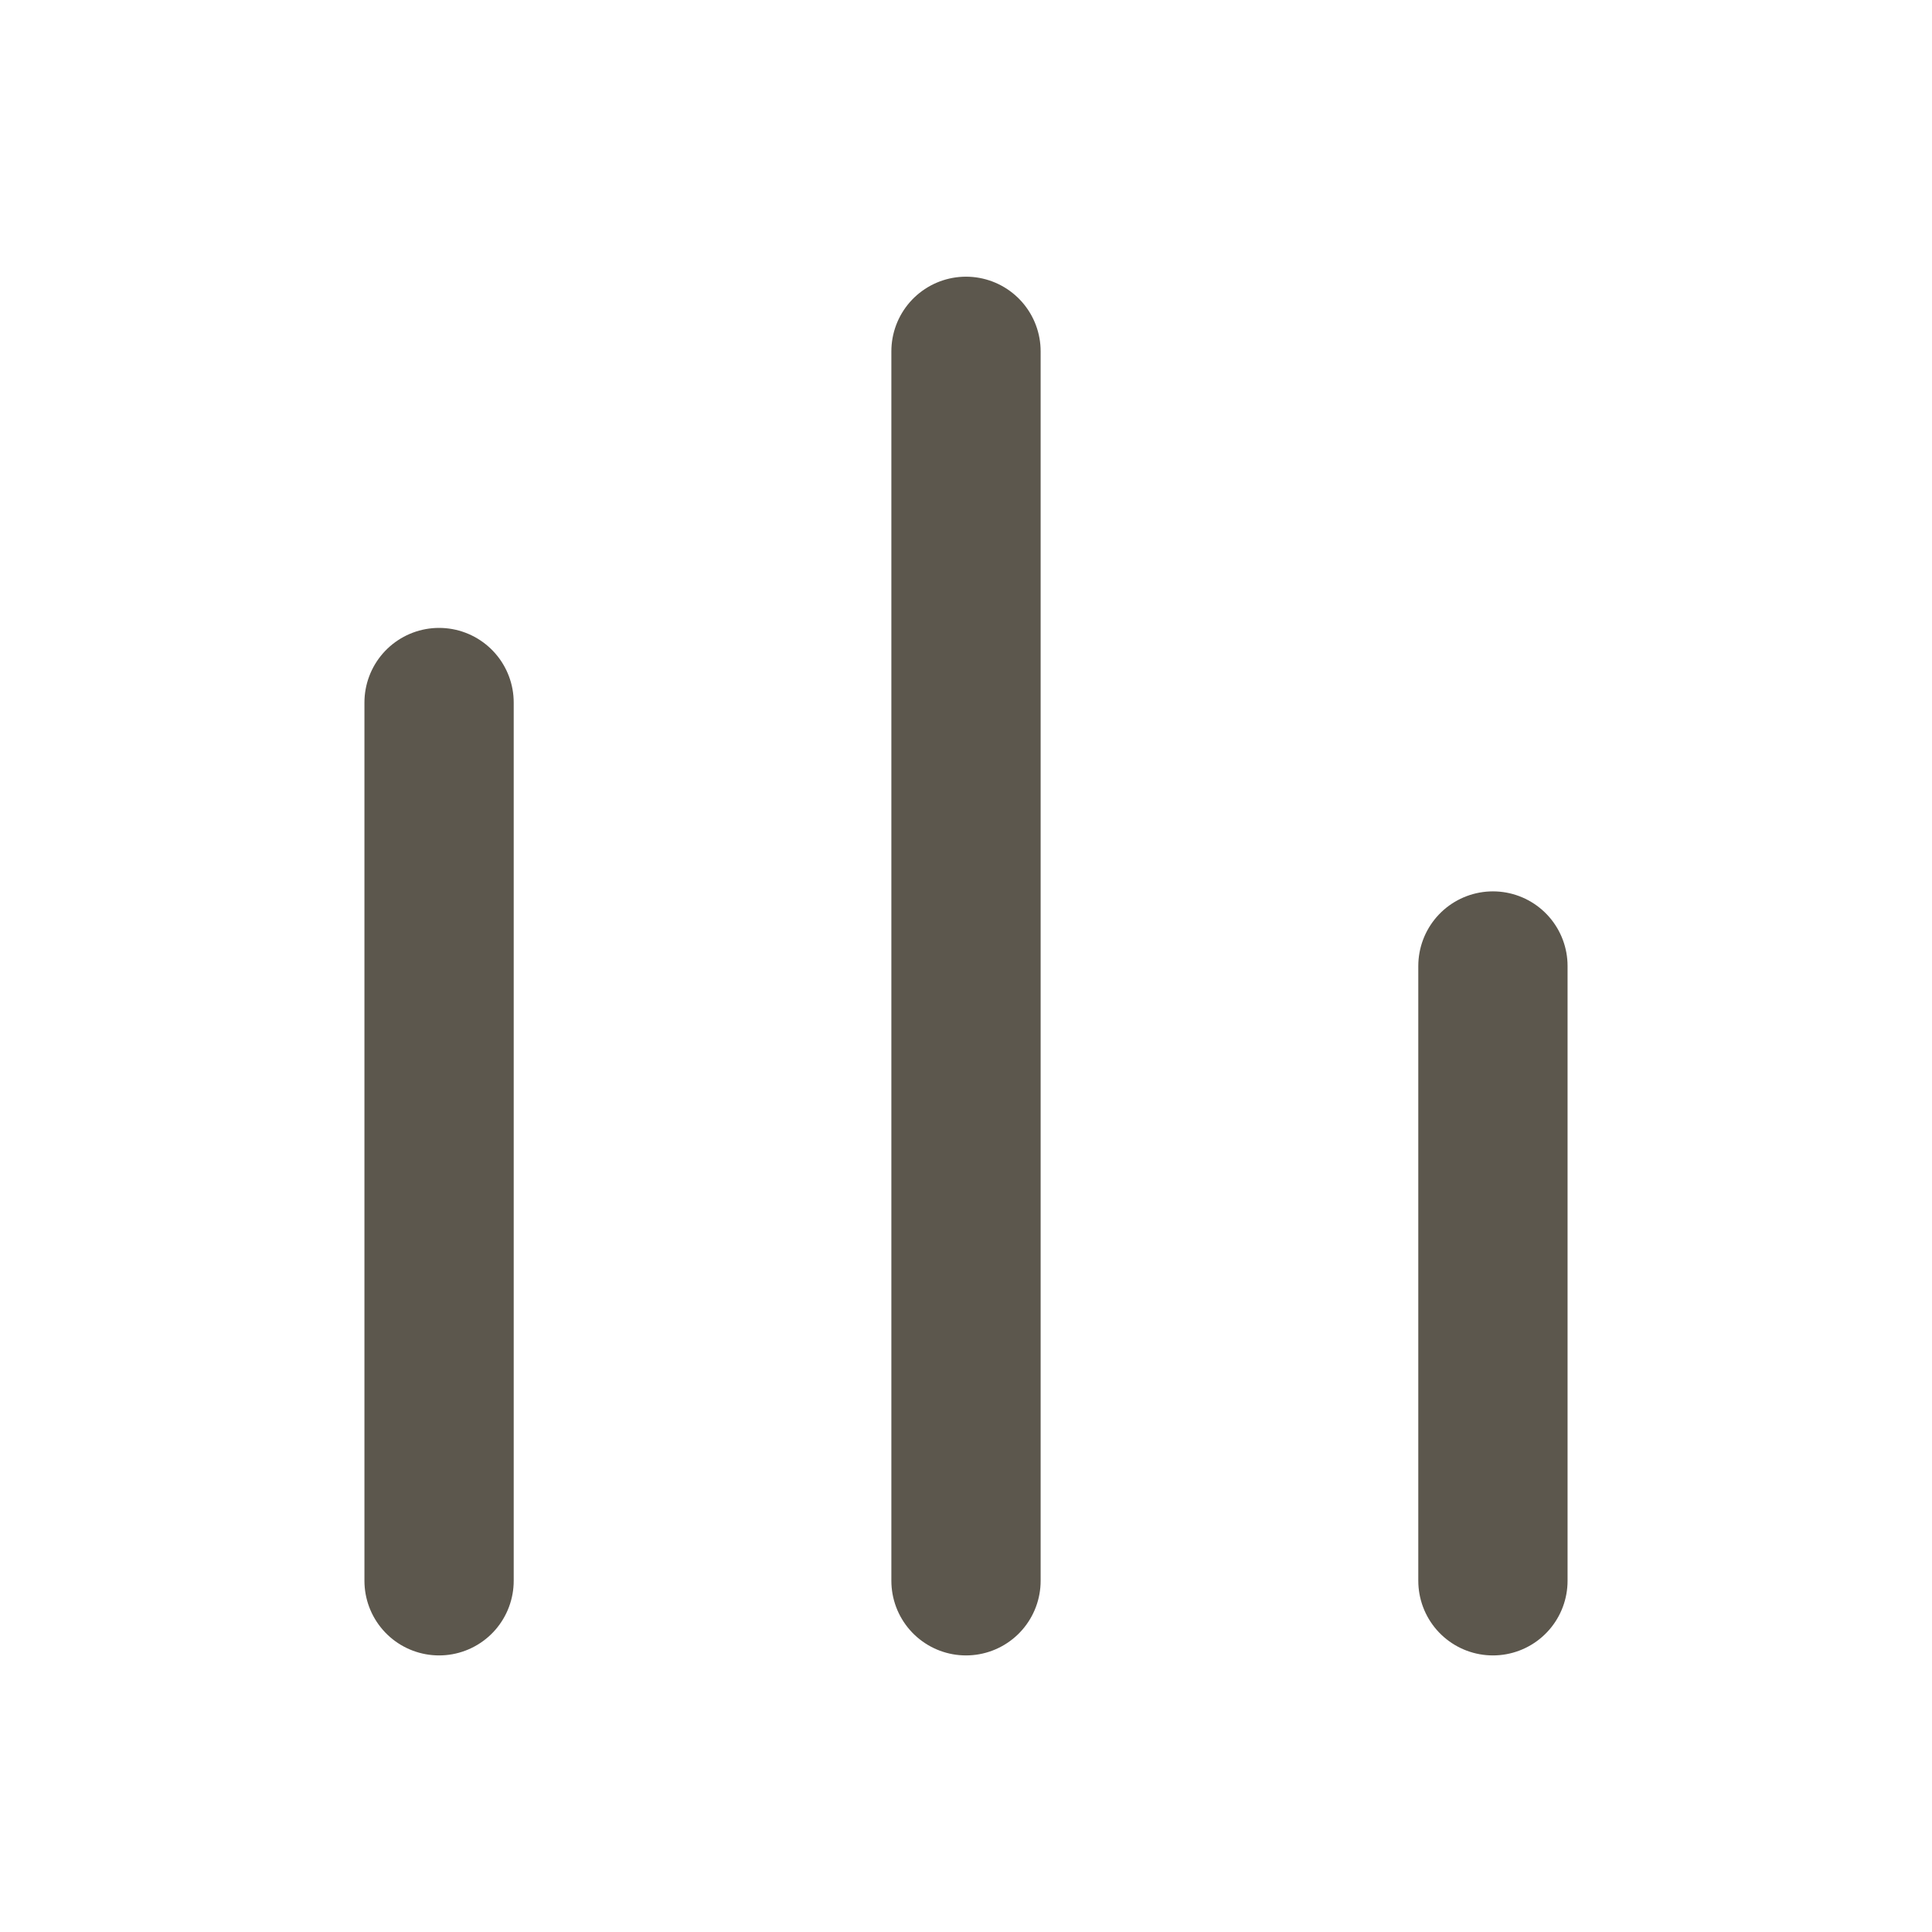
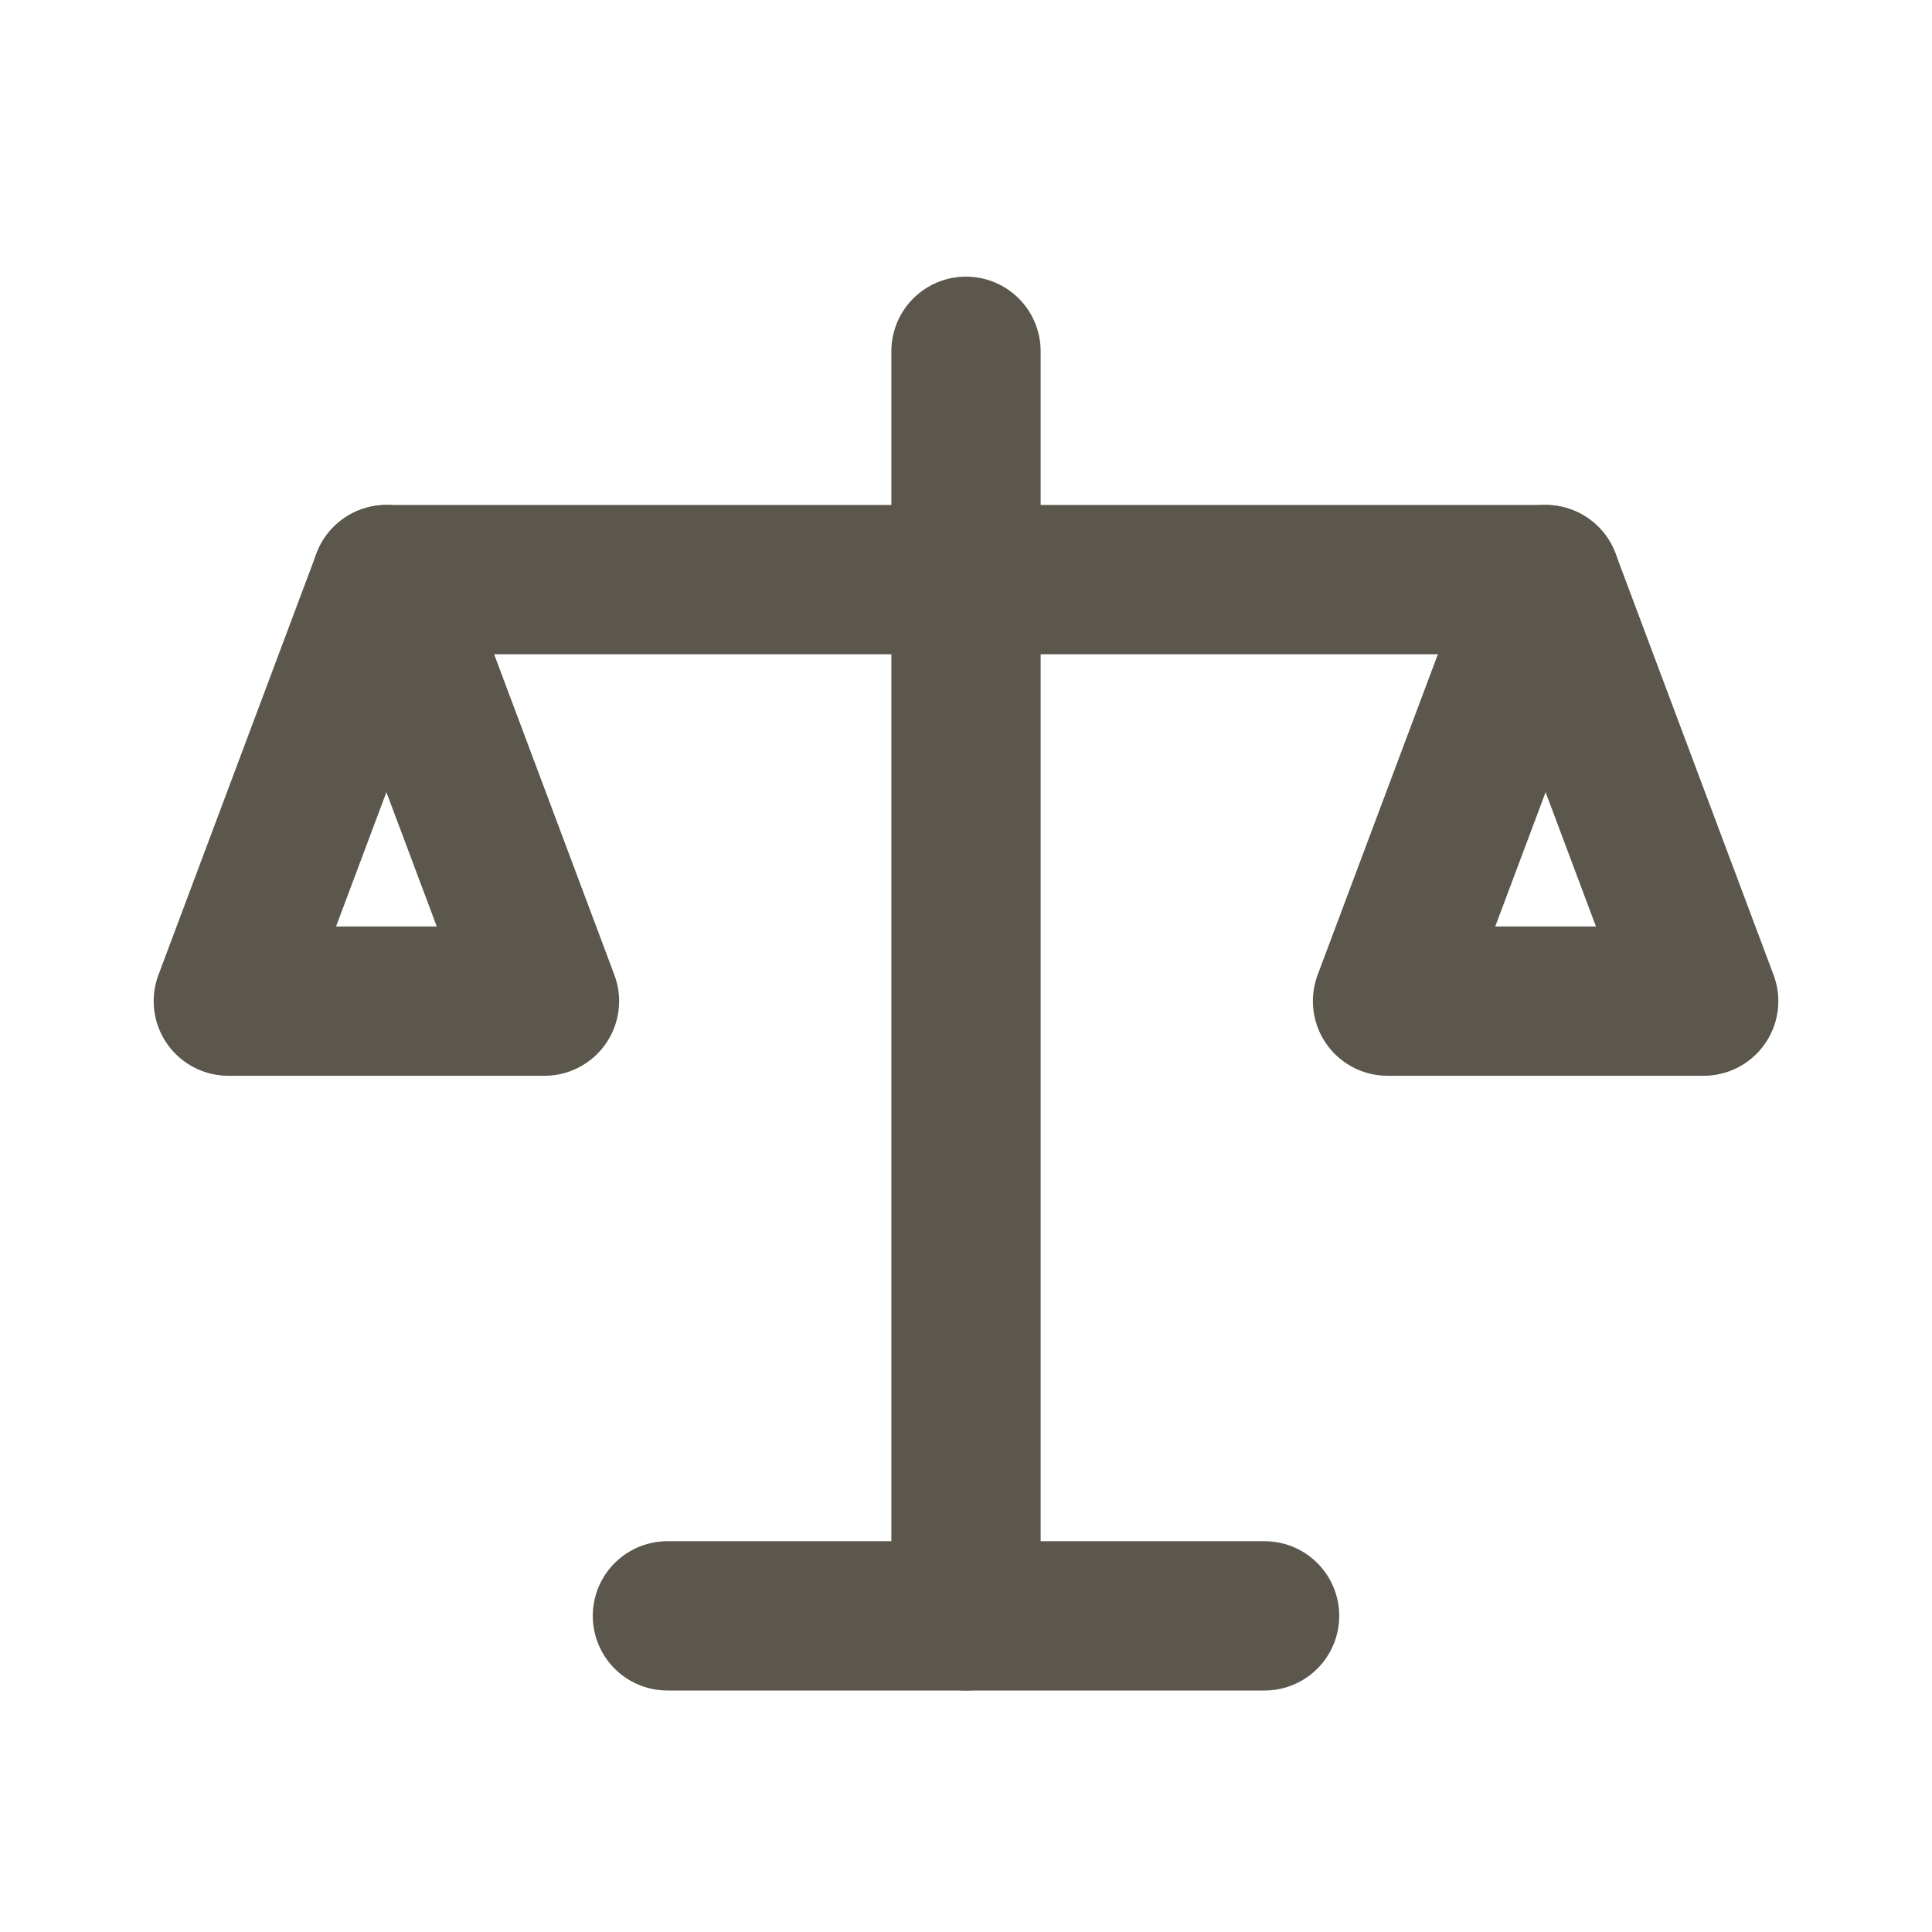
- <svg xmlns="http://www.w3.org/2000/svg" preserveAspectRatio="none" overflow="visible" style="display: block;" width="19" height="19" viewBox="0 0 19 19" fill="none">
+ <svg xmlns="http://www.w3.org/2000/svg" width="22" height="22" viewBox="0 0 22 22" fill="none">
  <g id="icon/compare">
-     <path id="Vector" d="M4.318 15.546V6.909M9.5 15.546V3.455M14.682 15.546V9.5" stroke="#5C574D" stroke-width="1.468" stroke-linecap="round" stroke-linejoin="round" />
+     <path d="M11 4 V18.4" stroke="#5C574D" stroke-width="1.7" stroke-linecap="round" fill="none" />
+     <path d="M4.4 6.6 H17.6" stroke="#5C574D" stroke-width="1.7" stroke-linecap="round" fill="none" />
+     <path d="M4.4 6.6 L2.6 11.4 H6.2 Z" stroke="#5C574D" stroke-width="1.7" stroke-linecap="round" stroke-linejoin="round" fill="none" />
+     <path d="M17.6 6.6 L15.8 11.4 H19.4 Z" stroke="#5C574D" stroke-width="1.7" stroke-linecap="round" stroke-linejoin="round" fill="none" />
+     <path d="M7.6 18.4 H14.4" stroke="#5C574D" stroke-width="1.7" stroke-linecap="round" fill="none" />
  </g>
</svg>
